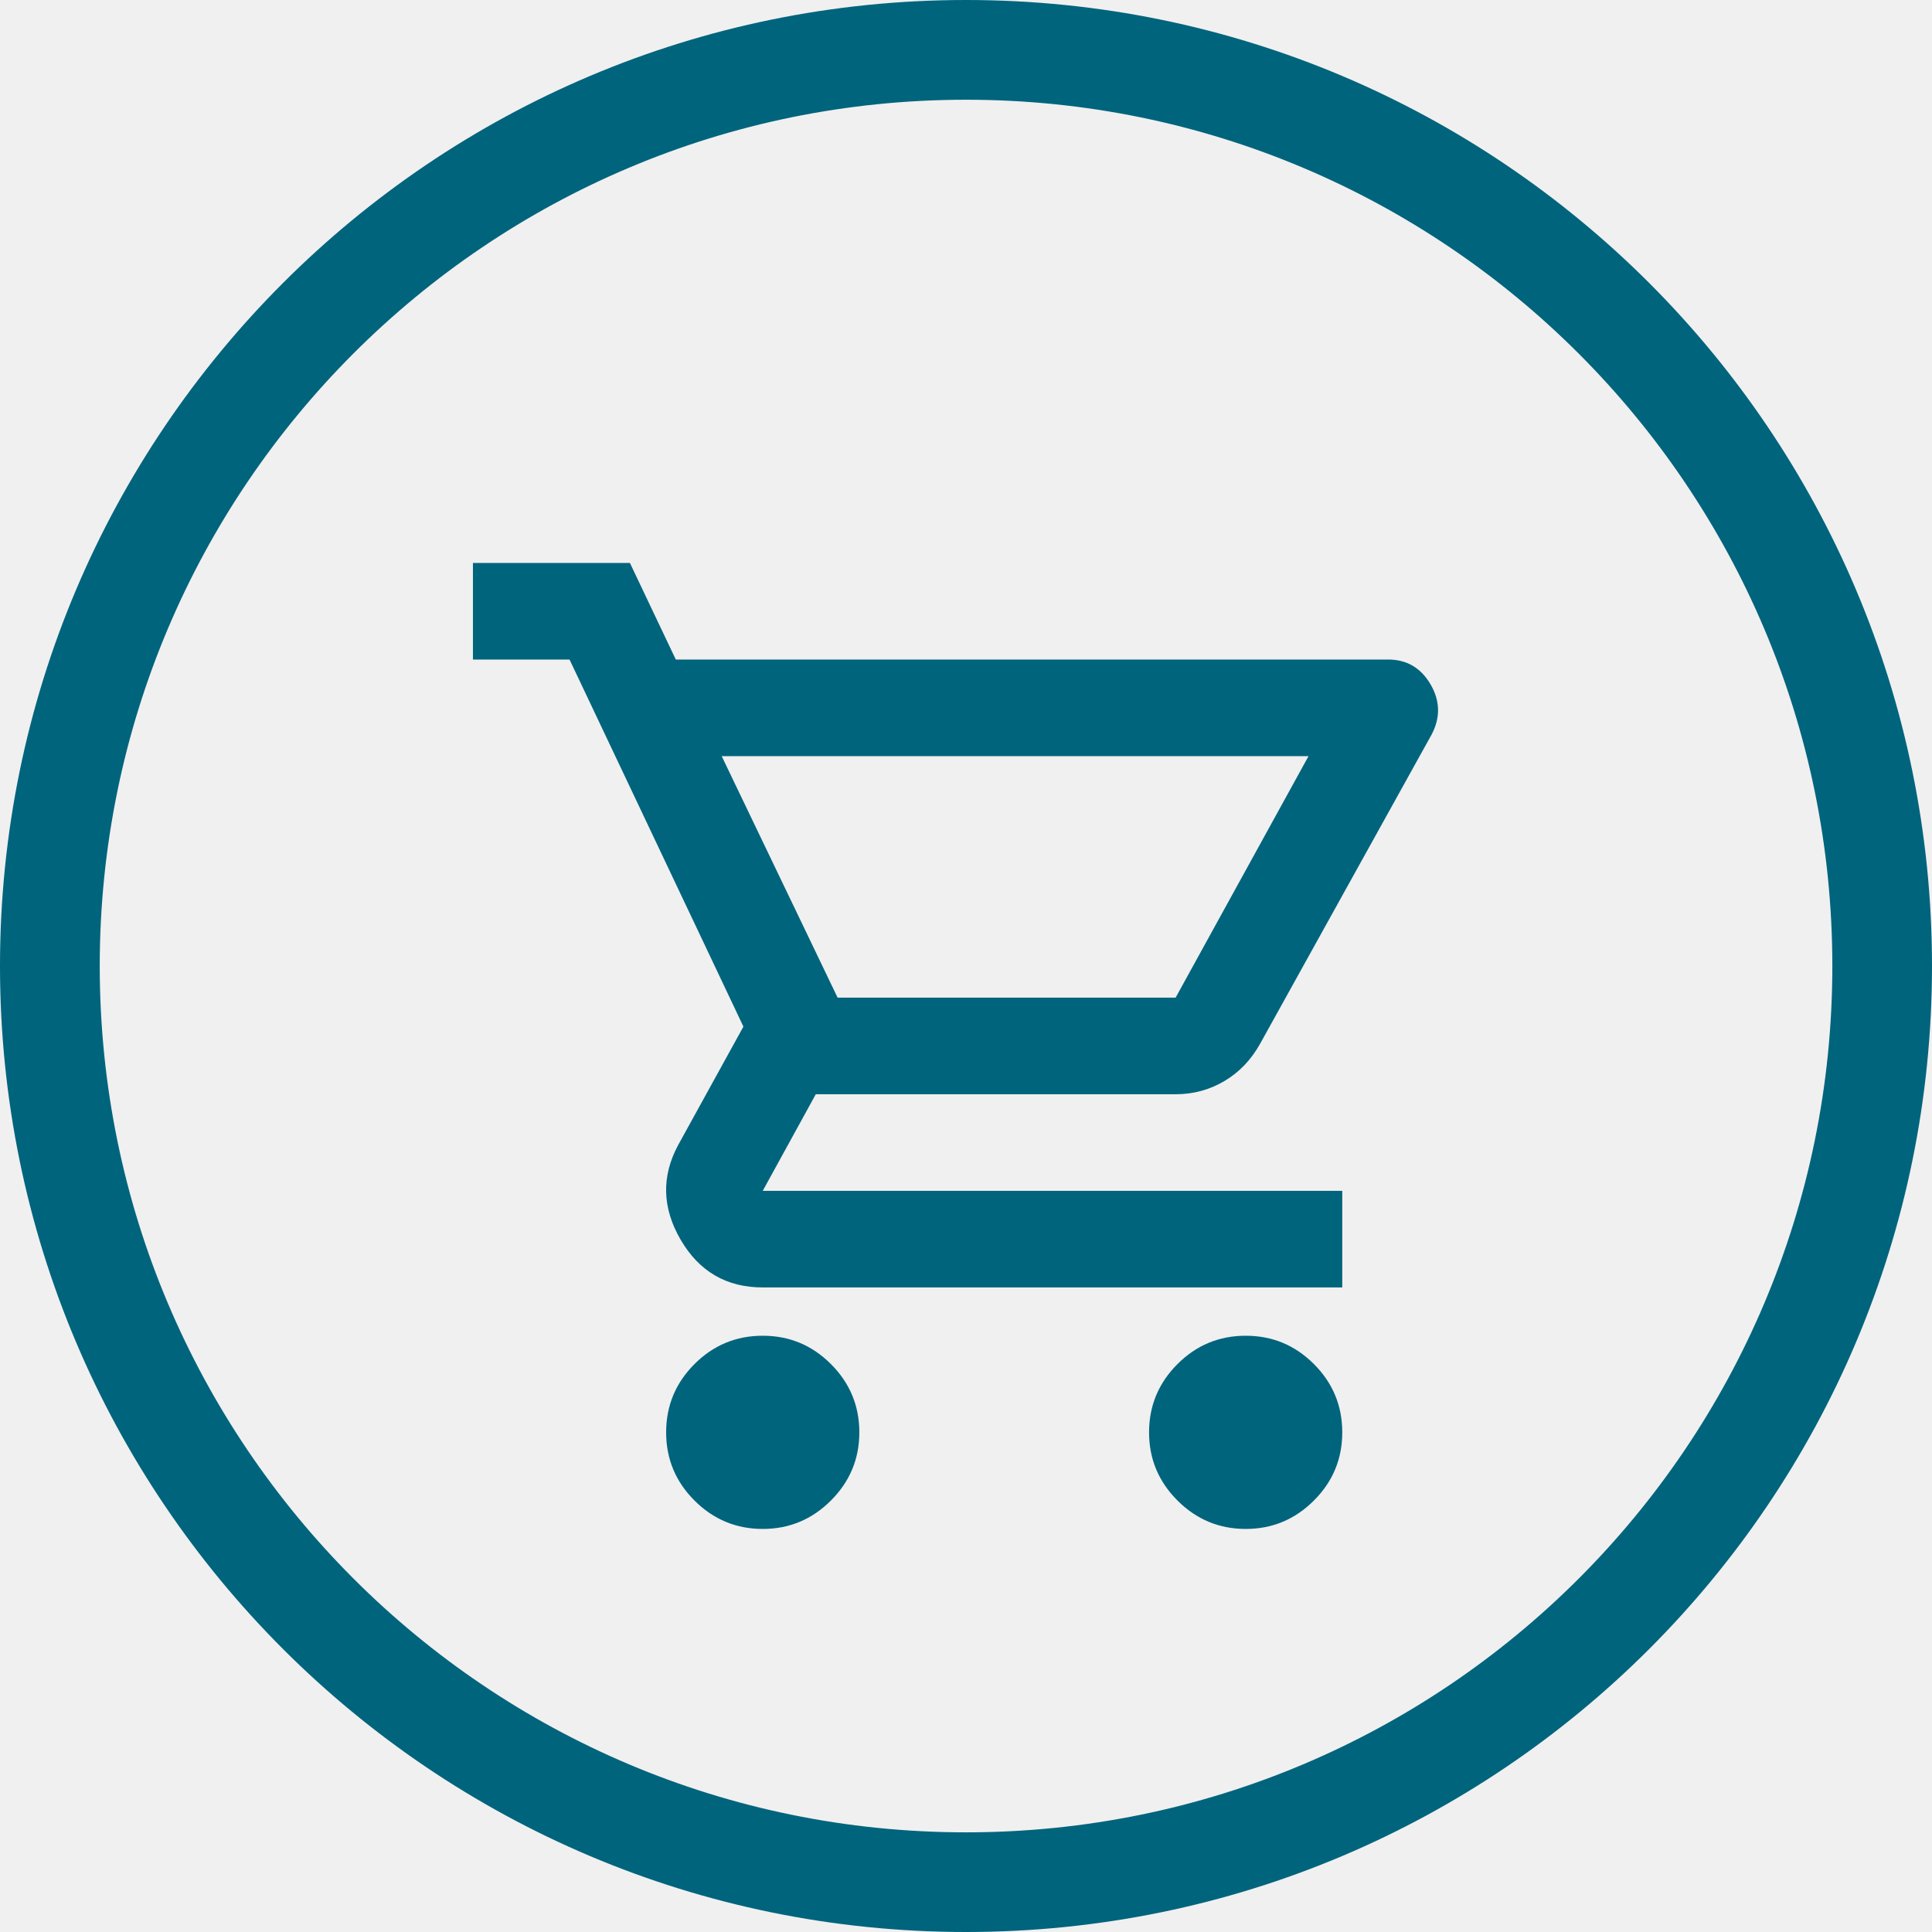
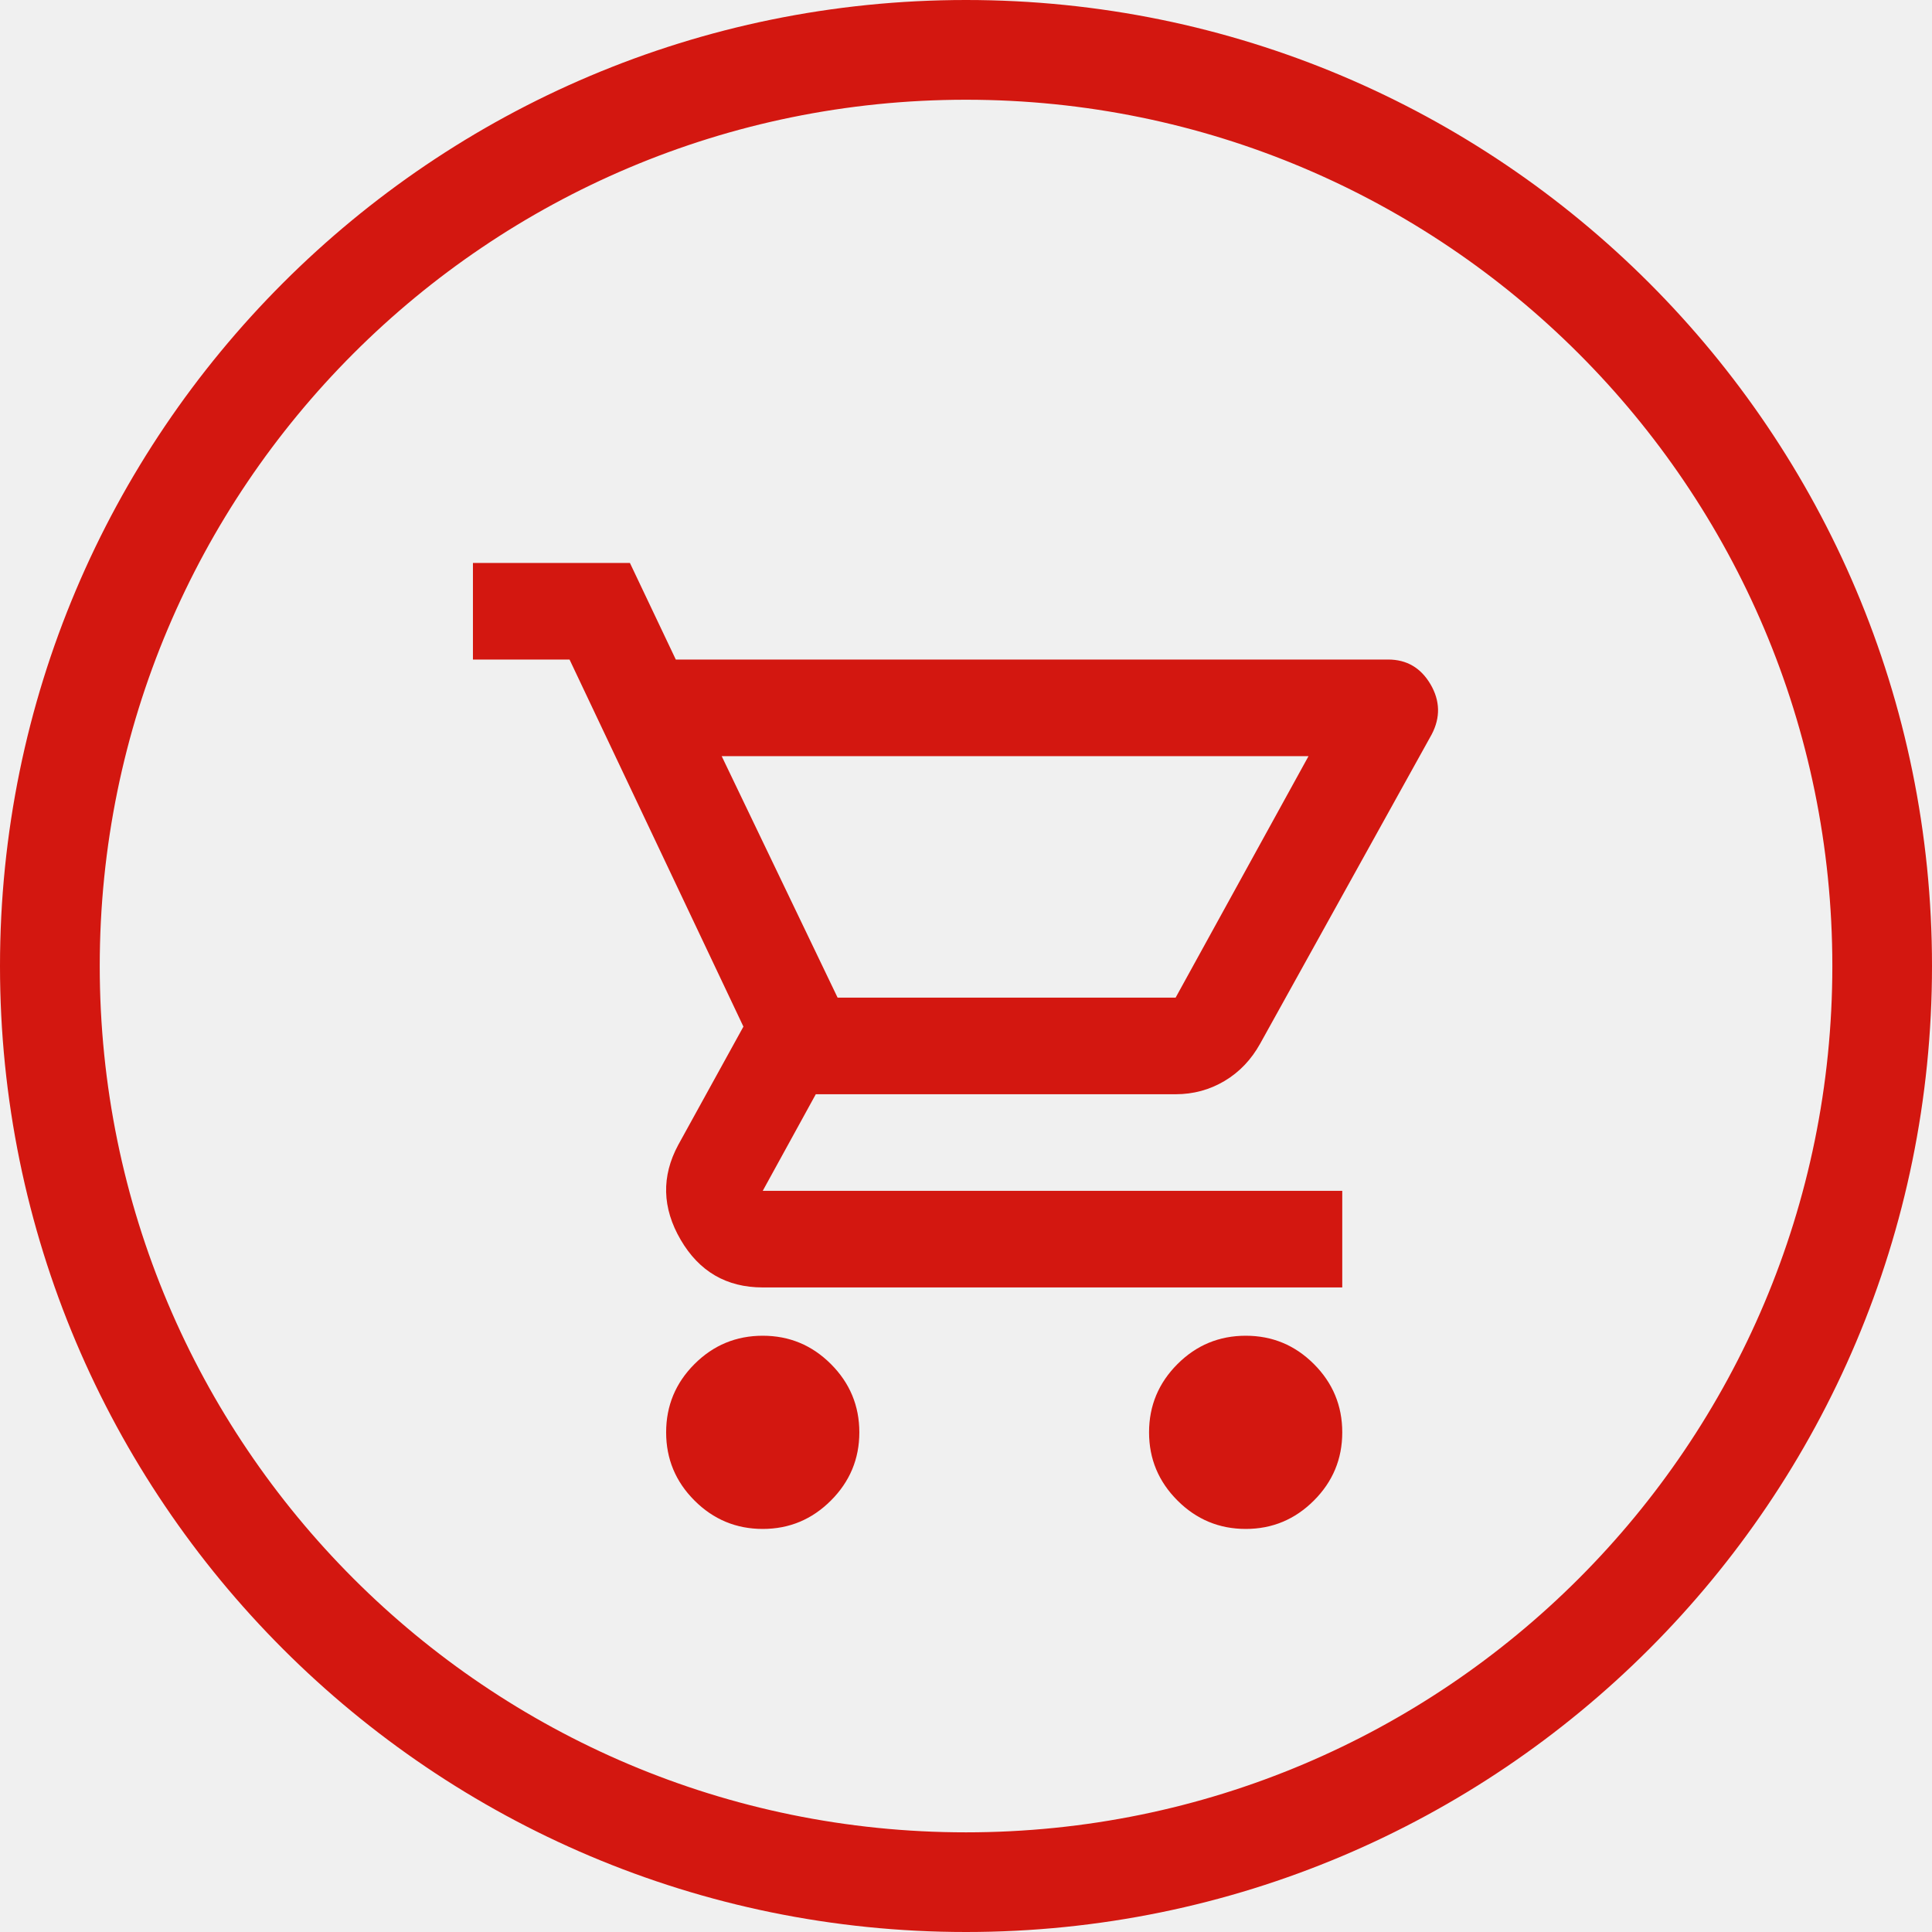
<svg xmlns="http://www.w3.org/2000/svg" width="24" height="24" viewBox="0 0 24 24" fill="none">
  <g clip-path="url(#clip0_1493_23657)">
-     <path d="M9.475 18.993C9.145 18.993 8.862 18.875 8.627 18.64C8.392 18.405 8.275 18.123 8.275 17.793C8.275 17.463 8.392 17.18 8.627 16.945C8.862 16.71 9.145 16.593 9.475 16.593C9.805 16.593 10.087 16.71 10.322 16.945C10.557 17.18 10.675 17.463 10.675 17.793C10.675 18.123 10.557 18.405 10.322 18.64C10.087 18.875 9.805 18.993 9.475 18.993ZM15.475 18.993C15.145 18.993 14.862 18.875 14.627 18.64C14.392 18.405 14.274 18.123 14.274 17.793C14.274 17.463 14.392 17.18 14.627 16.945C14.862 16.71 15.145 16.593 15.475 16.593C15.805 16.593 16.087 16.71 16.322 16.945C16.557 17.18 16.674 17.463 16.674 17.793C16.674 18.123 16.557 18.405 16.322 18.64C16.087 18.875 15.805 18.993 15.475 18.993ZM8.965 9.393L10.405 12.393H14.604L16.255 9.393H8.965ZM8.395 8.193H17.244C17.474 8.193 17.649 8.295 17.77 8.5C17.89 8.705 17.895 8.913 17.785 9.123L15.655 12.963C15.544 13.163 15.397 13.318 15.212 13.428C15.027 13.538 14.825 13.593 14.604 13.593H10.134L9.475 14.793H16.674V15.993H9.475C9.025 15.993 8.685 15.795 8.455 15.4C8.225 15.005 8.215 14.613 8.425 14.223L9.235 12.753L7.075 8.193H5.875V6.993H7.825L8.395 8.193Z" fill="#00647D" />
-     <path fill-rule="evenodd" clip-rule="evenodd" d="M12 1.239C17.94 1.239 22.762 6.054 22.762 12C22.762 17.946 17.946 22.762 12 22.762C6.054 22.762 1.239 17.94 1.239 12C1.239 6.06 6.054 1.239 12 1.239ZM12 0C18.629 0 24 5.371 24 12C24 18.629 18.629 24 12 24C5.371 24 0 18.622 0 12C0 5.378 5.371 0 12 0Z" fill="#00647D" />
+     <path d="M9.475 18.993C9.145 18.993 8.862 18.875 8.627 18.64C8.392 18.405 8.275 18.123 8.275 17.793C8.275 17.463 8.392 17.18 8.627 16.945C8.862 16.71 9.145 16.593 9.475 16.593C9.805 16.593 10.087 16.71 10.322 16.945C10.557 17.18 10.675 17.463 10.675 17.793C10.675 18.123 10.557 18.405 10.322 18.64C10.087 18.875 9.805 18.993 9.475 18.993ZM15.475 18.993C15.145 18.993 14.862 18.875 14.627 18.64C14.392 18.405 14.274 18.123 14.274 17.793C14.274 17.463 14.392 17.18 14.627 16.945C14.862 16.71 15.145 16.593 15.475 16.593C15.805 16.593 16.087 16.71 16.322 16.945C16.557 17.18 16.674 17.463 16.674 17.793C16.674 18.123 16.557 18.405 16.322 18.64C16.087 18.875 15.805 18.993 15.475 18.993ZM8.965 9.393L10.405 12.393H14.604L16.255 9.393H8.965ZM8.395 8.193H17.244C17.474 8.193 17.649 8.295 17.77 8.5C17.89 8.705 17.895 8.913 17.785 9.123L15.655 12.963C15.544 13.163 15.397 13.318 15.212 13.428C15.027 13.538 14.825 13.593 14.604 13.593H10.134L9.475 14.793H16.674V15.993H9.475C9.025 15.993 8.685 15.795 8.455 15.4C8.225 15.005 8.215 14.613 8.425 14.223L9.235 12.753L7.075 8.193H5.875V6.993H7.825L8.395 8.193Z" fill="#D31710" />
+     <path fill-rule="evenodd" clip-rule="evenodd" d="M12 1.239C17.94 1.239 22.762 6.054 22.762 12C22.762 17.946 17.946 22.762 12 22.762C6.054 22.762 1.239 17.94 1.239 12C1.239 6.06 6.054 1.239 12 1.239ZM12 0C18.629 0 24 5.371 24 12C24 18.629 18.629 24 12 24C5.371 24 0 18.622 0 12C0 5.378 5.371 0 12 0Z" fill="#D31710" />
  </g>
  <defs>
    <clipPath id="clip0_1493_23657">
      <rect width="24" height="24" fill="white" />
    </clipPath>
  </defs>
</svg>
